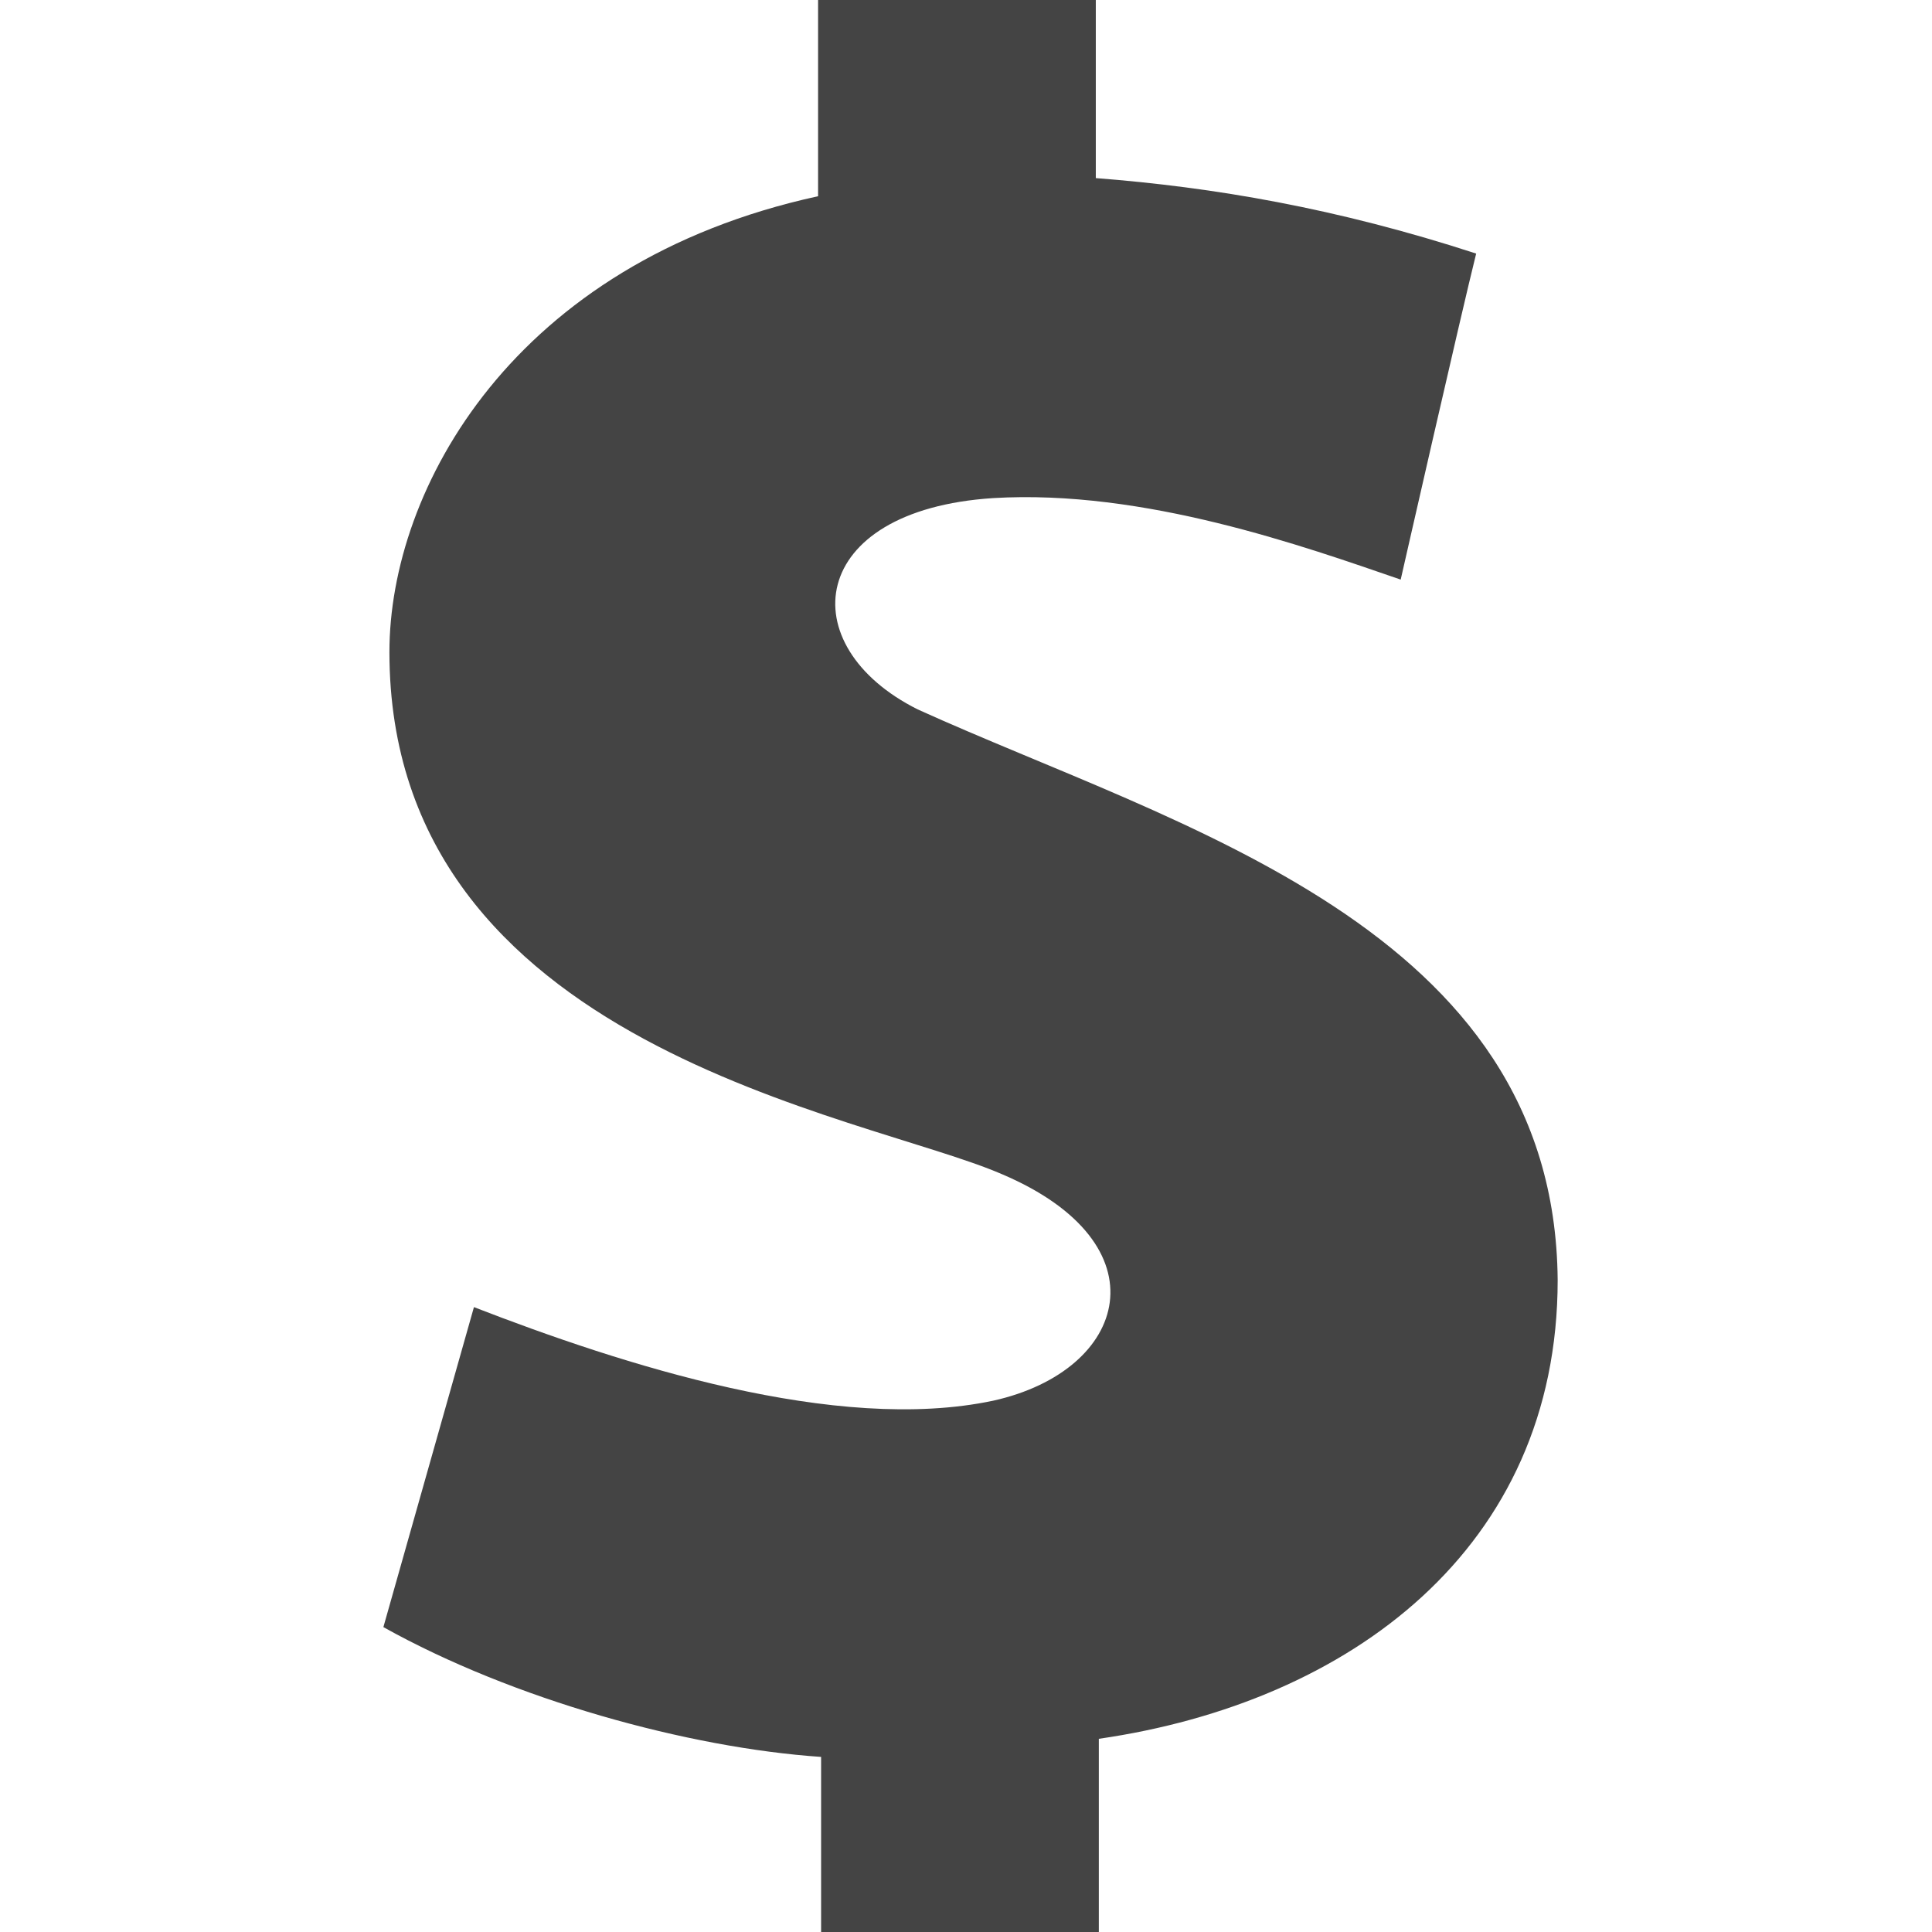
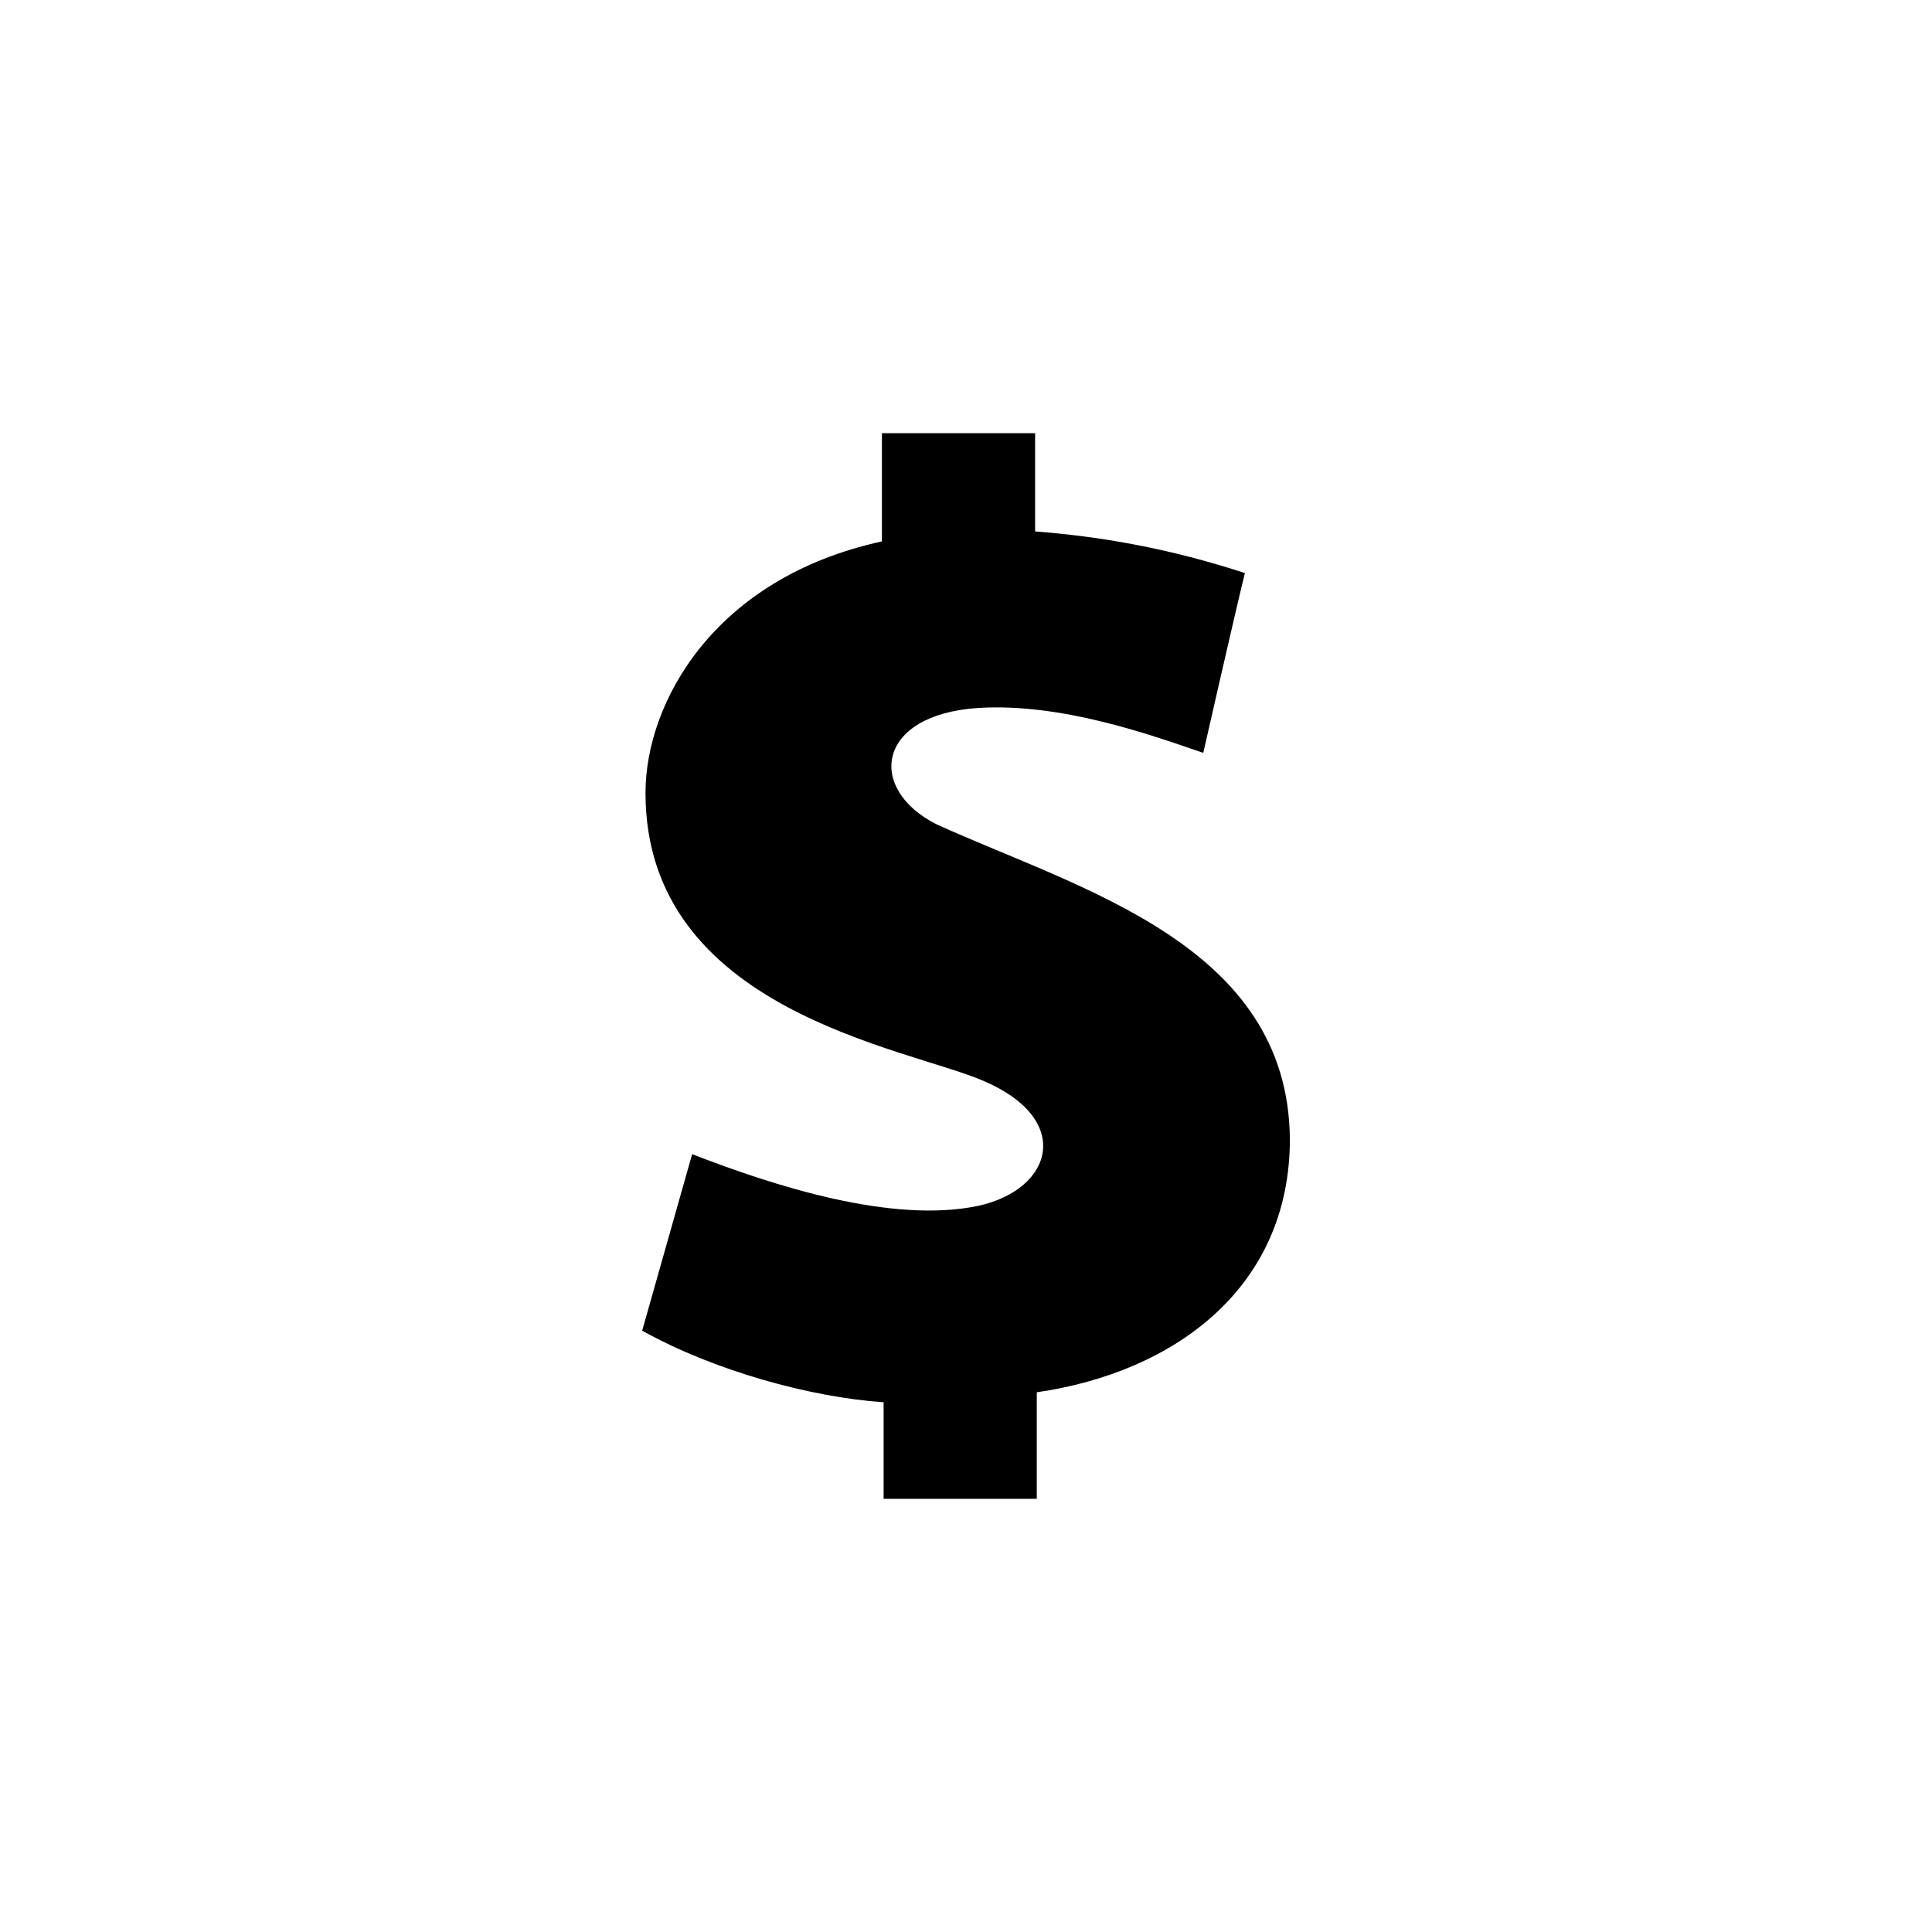
- <svg xmlns="http://www.w3.org/2000/svg" version="1.1" id="Layer_1" x="0px" y="0px" viewBox="448 0 64 64" enable-background="new 448 0 64 64" xml:space="preserve">
-   <path id="currency-dollar-icon" fill="#444444" d="M478.4,23.5c-4.2-2.1-3.7-6.6,2.5-7c5-0.3,10.3,1.6,13.5,2.7c0,0,2-8.8,2.5-10.8  c-4.6-1.5-8.7-2.2-12.6-2.5V0h-9.2v6.5c-10.1,2.2-14.2,9.7-14.2,15.1c0,13.1,15.7,15.3,20.3,17.3c5.4,2.3,4.2,6.5-0.3,7.5  c-5.2,1.1-12.3-1.2-17.2-3.1l-3,10.6c4.3,2.4,10.1,4,14.5,4.3V64h9.2v-6.4c8.3-1.2,15.2-6.3,15.2-15.2  C499.5,30.7,487,27.4,478.4,23.5z" />
+ <svg xmlns="http://www.w3.org/2000/svg" version="1.1" id="Layer_1" x="0px" y="0px" width="64px" height="64px" viewBox="388.945 563.275 64 64" enable-background="new 388.945 563.275 64 64" xml:space="preserve">
+   <path id="currency-dollar-icon" d="M419.98,590.587c-2.317-1.158-2.041-3.64,1.379-3.861c2.758-0.165,5.681,0.883,7.446,1.489  c0,0,1.103-4.854,1.379-5.957c-2.537-0.827-4.799-1.213-6.95-1.379v-3.254h-5.074v3.585c-5.571,1.213-7.832,5.35-7.832,8.329  c0,7.225,8.66,8.439,11.197,9.542c2.978,1.269,2.317,3.585-0.165,4.137c-2.868,0.607-6.784-0.662-9.487-1.71l-1.655,5.847  c2.372,1.324,5.571,2.206,7.998,2.372v3.199h5.074v-3.53c4.578-0.662,8.384-3.475,8.384-8.384  C431.618,594.558,424.723,592.738,419.98,590.587z" />
</svg>
